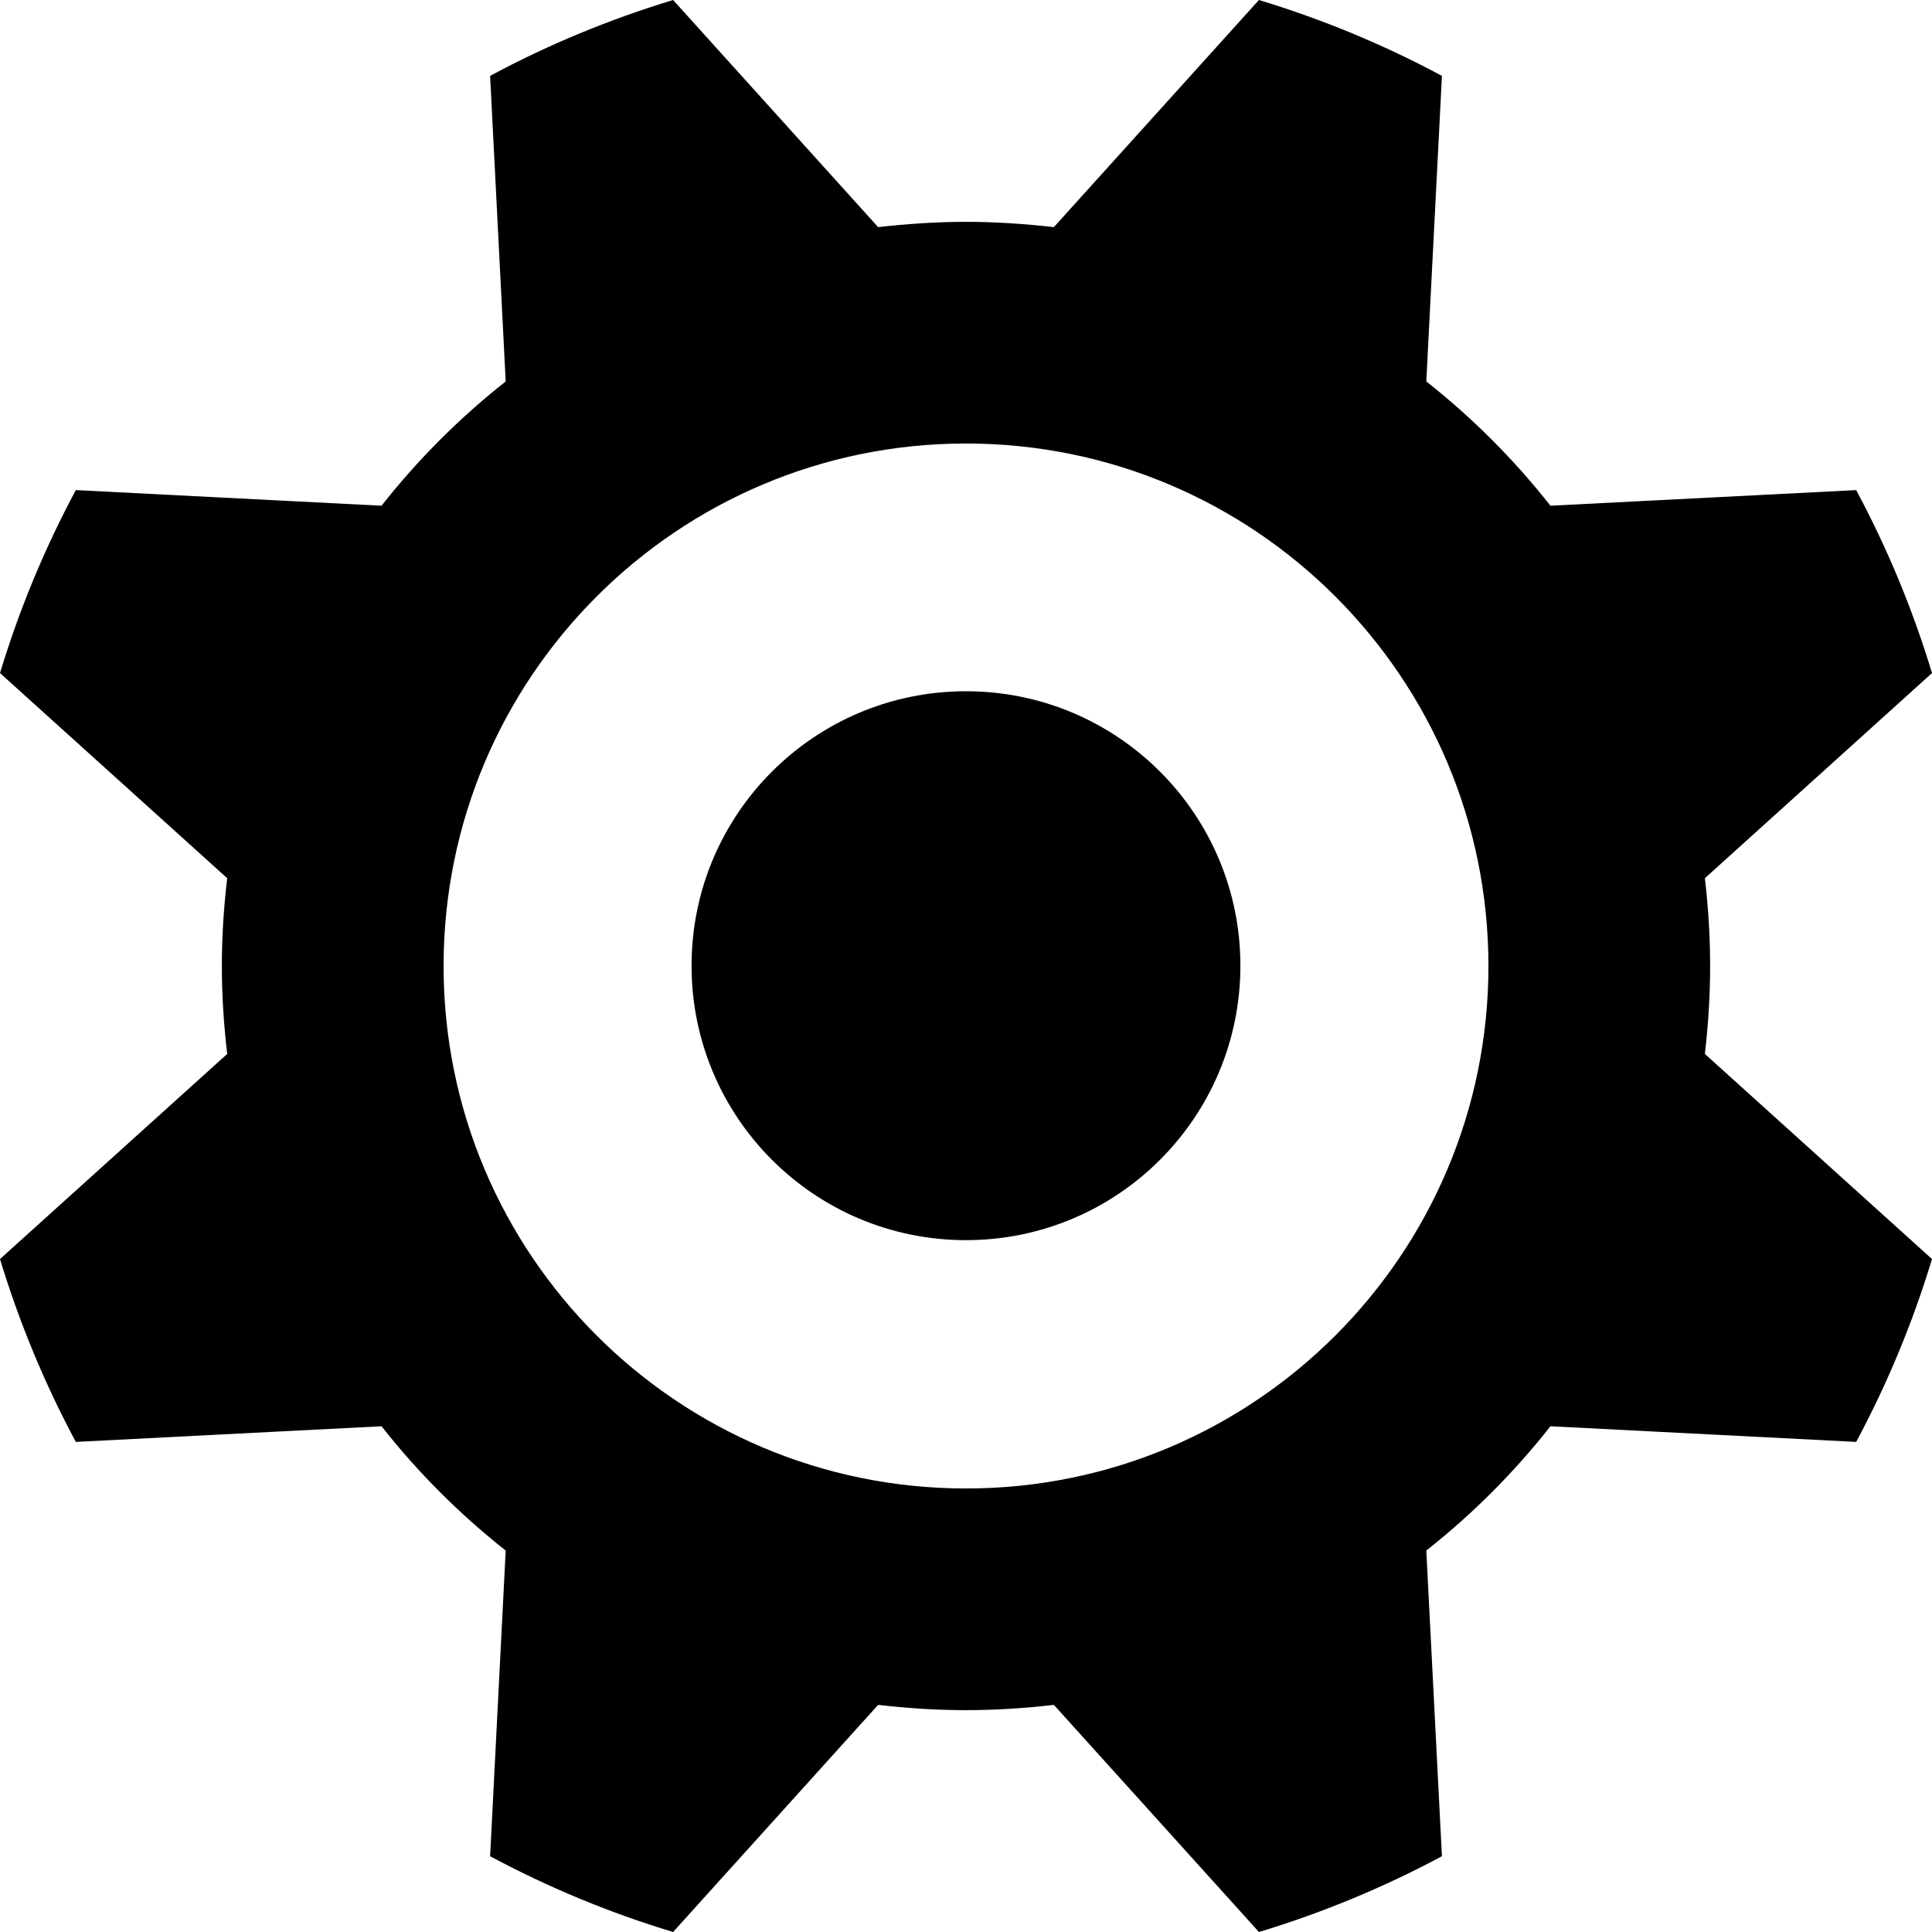
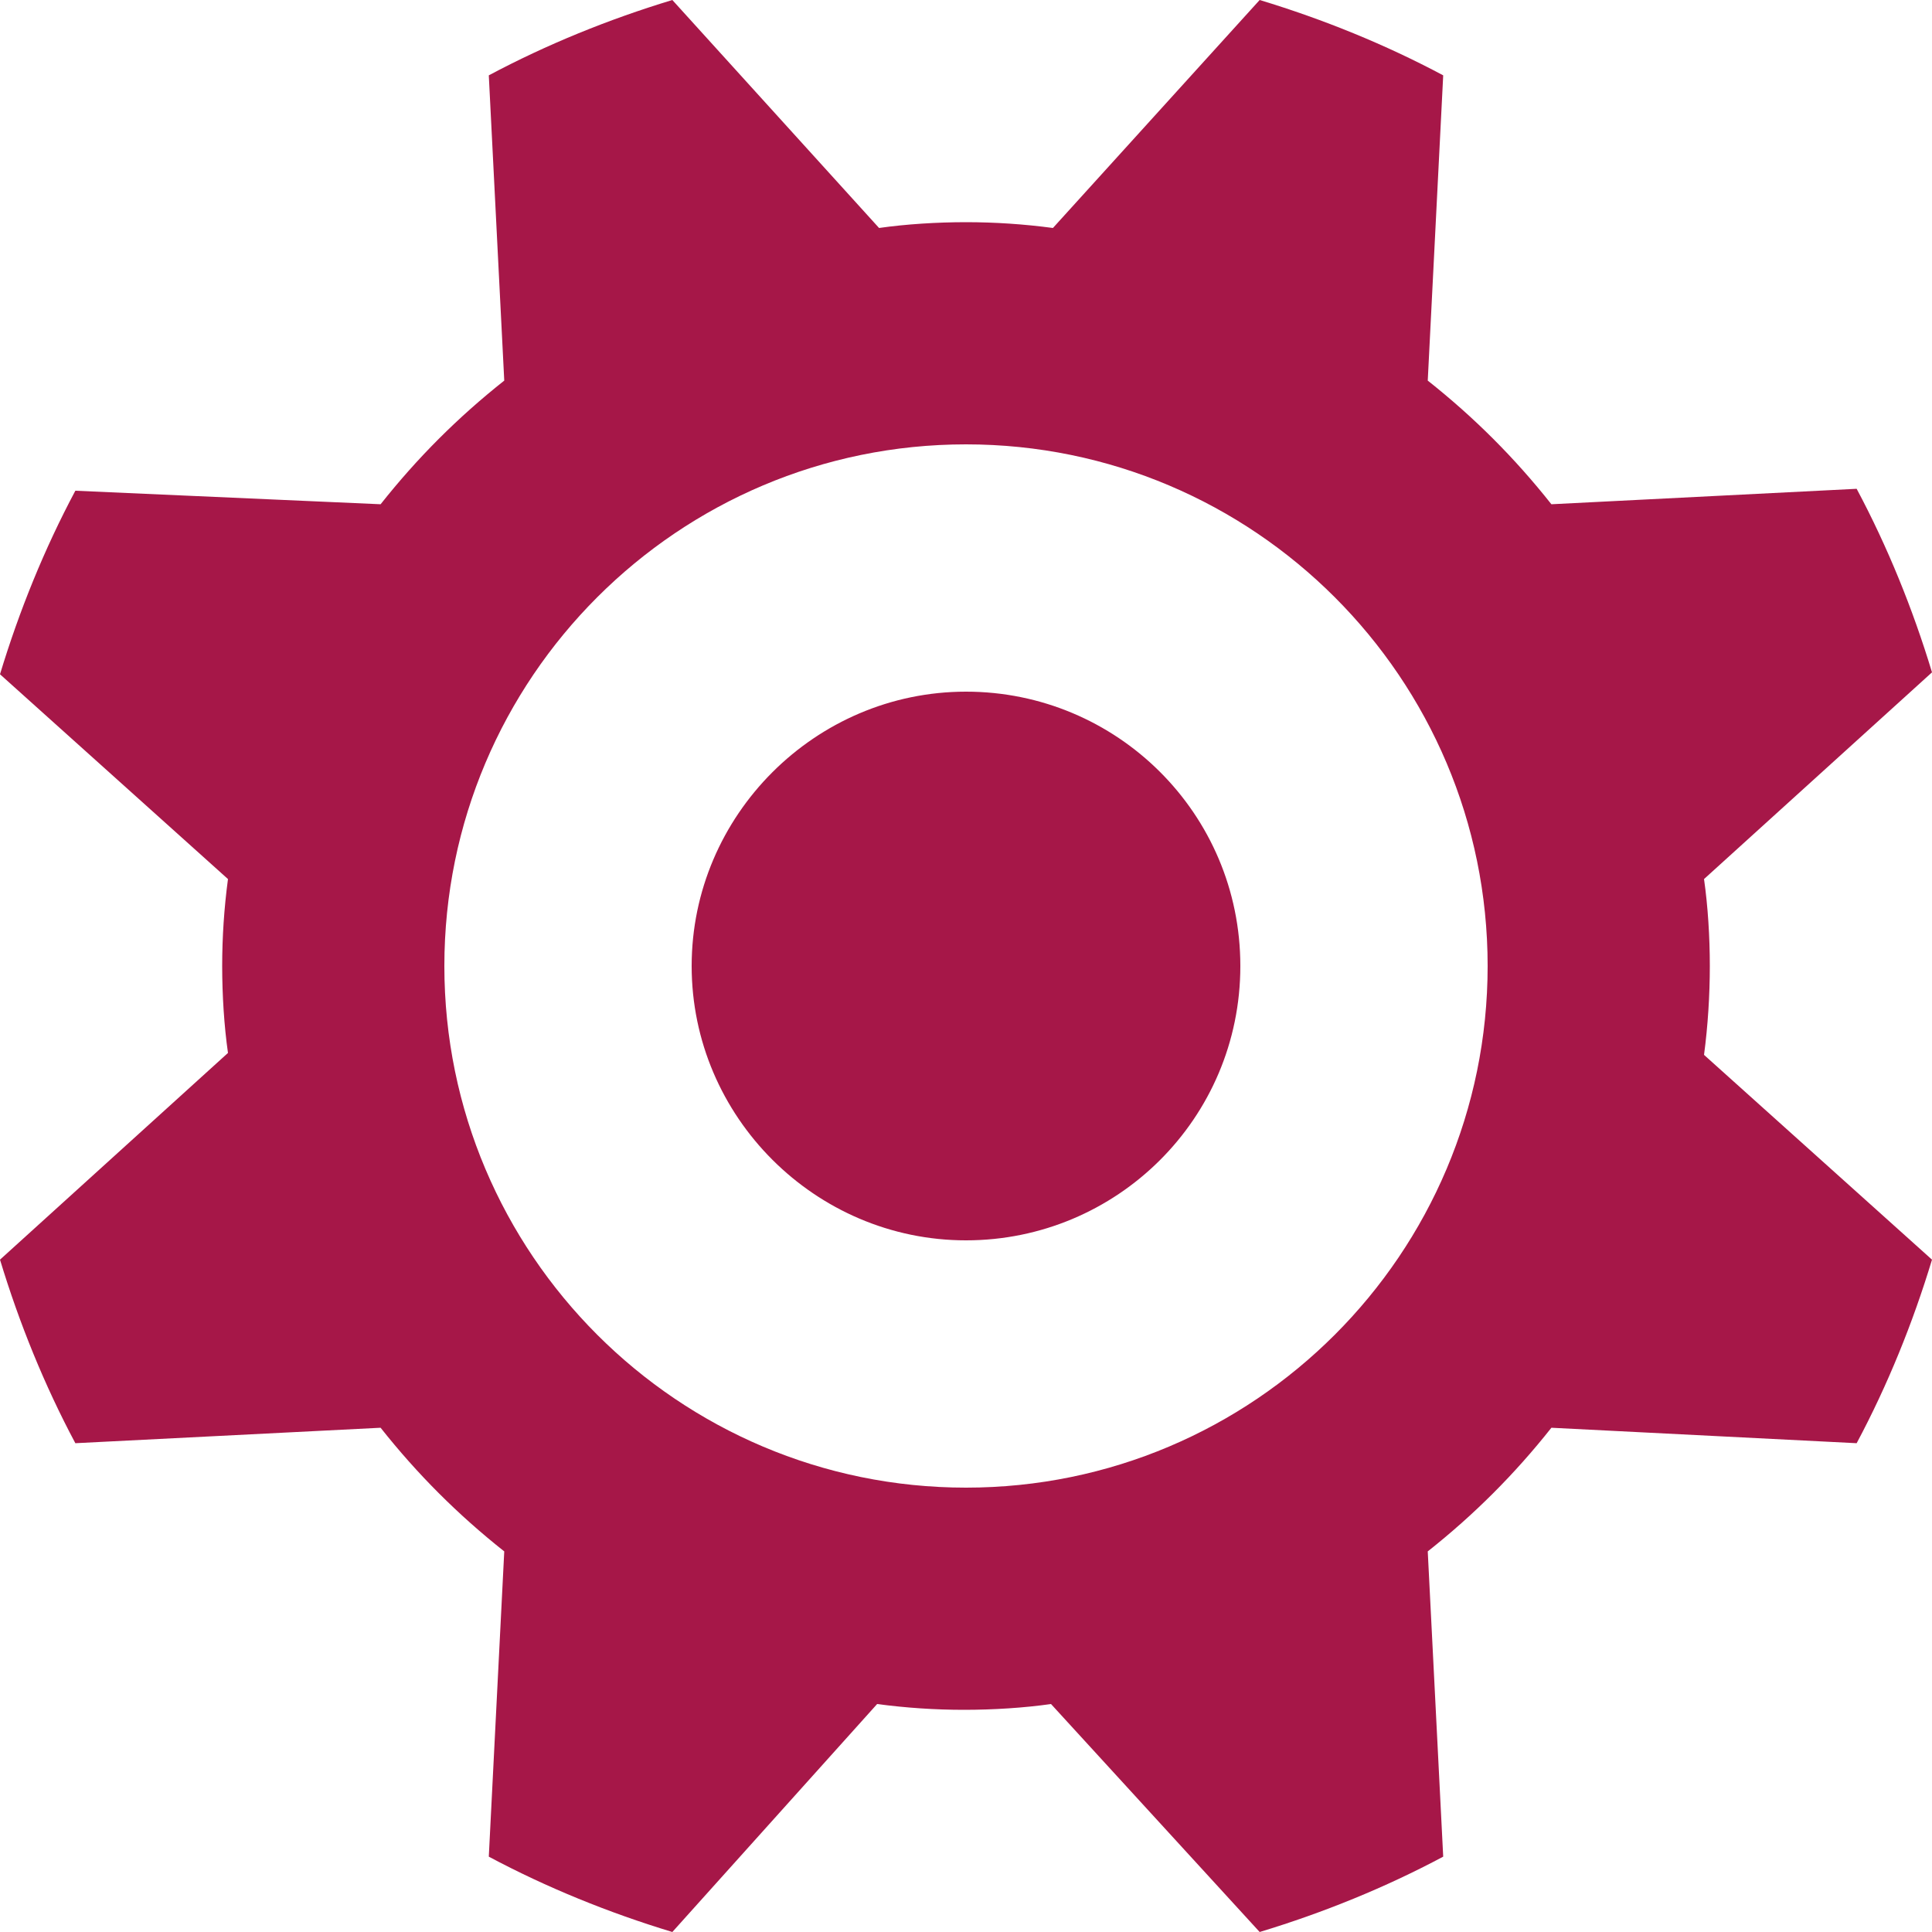
- <svg xmlns="http://www.w3.org/2000/svg" version="1.1" id="Layer_1" x="0px" y="0px" width="100px" height="100px" viewBox="0 0 100 100" enable-background="new 0 0 100 100" xml:space="preserve">
+ <svg xmlns="http://www.w3.org/2000/svg" version="1.1" id="Layer_1" x="0px" y="0px" viewBox="0 0 100 100" enable-background="new 0 0 100 100" xml:space="preserve">
  <g>
-     <path d="M88.516,50.003c0-1.543-0.098-3.058-0.271-4.548L100,34.838c-1.001-3.311-2.321-6.479-3.925-9.471l-15.824,0.809   c-1.882-2.392-4.039-4.548-6.426-6.433l0.809-15.815C71.637,2.318,68.471,1.005,65.162,0L54.548,11.756   c-1.494-0.168-3.009-0.274-4.547-0.274c-1.541,0-3.055,0.106-4.549,0.274L34.84,0c-3.311,1.005-6.478,2.318-9.472,3.928   l0.807,15.815c-2.388,1.885-4.544,4.041-6.427,6.433L3.925,25.367C2.32,28.359,1.003,31.527,0,34.838l11.76,10.617   c-0.176,1.49-0.277,3.005-0.277,4.548c0,1.539,0.102,3.052,0.277,4.549L0,65.168c1.003,3.305,2.32,6.472,3.925,9.465l15.823-0.81   c1.883,2.393,4.039,4.549,6.427,6.434l-0.807,15.821c2.994,1.604,6.161,2.923,9.472,3.922l10.612-11.756   c1.494,0.174,3.008,0.273,4.549,0.273c1.538,0,3.053-0.1,4.547-0.273L65.162,100c3.309-0.999,6.475-2.318,9.472-3.922   l-0.809-15.821c2.387-1.885,4.544-4.041,6.426-6.434l15.824,0.81c1.604-2.993,2.924-6.16,3.925-9.465L88.244,54.552   C88.418,53.055,88.516,51.542,88.516,50.003z M50.001,77.043c-14.936,0-27.041-12.107-27.041-27.04   c0-14.939,12.105-27.047,27.041-27.047c14.935,0,27.04,12.107,27.04,27.047C77.041,64.936,64.936,77.043,50.001,77.043z" />
-     <path d="M64.203,49.984c0,7.851-6.359,14.206-14.204,14.206c-7.847,0-14.204-6.355-14.204-14.206   c0-7.844,6.357-14.205,14.204-14.205C57.844,35.779,64.203,42.141,64.203,49.984z" />
+     <path fill="#A61748" d="M88.5,50c0-1.5-0.1-3.1-0.3-4.5L100,34.8c-1-3.3-2.3-6.5-3.9-9.5l-15.8,0.8c-1.9-2.4-4-4.5-6.4-6.4   l0.8-15.8c-3-1.6-6.2-2.9-9.5-3.9L54.5,11.8c-1.5-0.2-3-0.3-4.5-0.3c-1.5,0-3.1,0.1-4.5,0.3L34.8,0c-3.3,1-6.5,2.3-9.5,3.9   l0.8,15.8c-2.4,1.9-4.5,4-6.4,6.4L3.9,25.4c-1.6,3-2.9,6.2-3.9,9.5l11.8,10.6c-0.2,1.5-0.3,3-0.3,4.5c0,1.5,0.1,3.1,0.3,4.5L0,65.2   c1,3.3,2.3,6.5,3.9,9.5l15.8-0.8c1.9,2.4,4,4.5,6.4,6.4l-0.8,15.8c3,1.6,6.2,2.9,9.5,3.9l10.6-11.8c1.5,0.2,3,0.3,4.5,0.3   c1.5,0,3.1-0.1,4.5-0.3L65.2,100c3.3-1,6.5-2.3,9.5-3.9l-0.8-15.8c2.4-1.9,4.5-4,6.4-6.4l15.8,0.8c1.6-3,2.9-6.2,3.9-9.5L88.2,54.6   C88.4,53.1,88.5,51.5,88.5,50z M50,77c-14.9,0-27-12.1-27-27c0-14.9,12.1-27,27-27c14.9,0,27,12.1,27,27C77,64.9,64.9,77,50,77z" />
+     <path fill="#A61748" d="M64.2,50c0,7.9-6.4,14.2-14.2,14.2c-7.8,0-14.2-6.4-14.2-14.2c0-7.8,6.4-14.2,14.2-14.2   C57.8,35.8,64.2,42.1,64.2,50z" />
  </g>
</svg>
